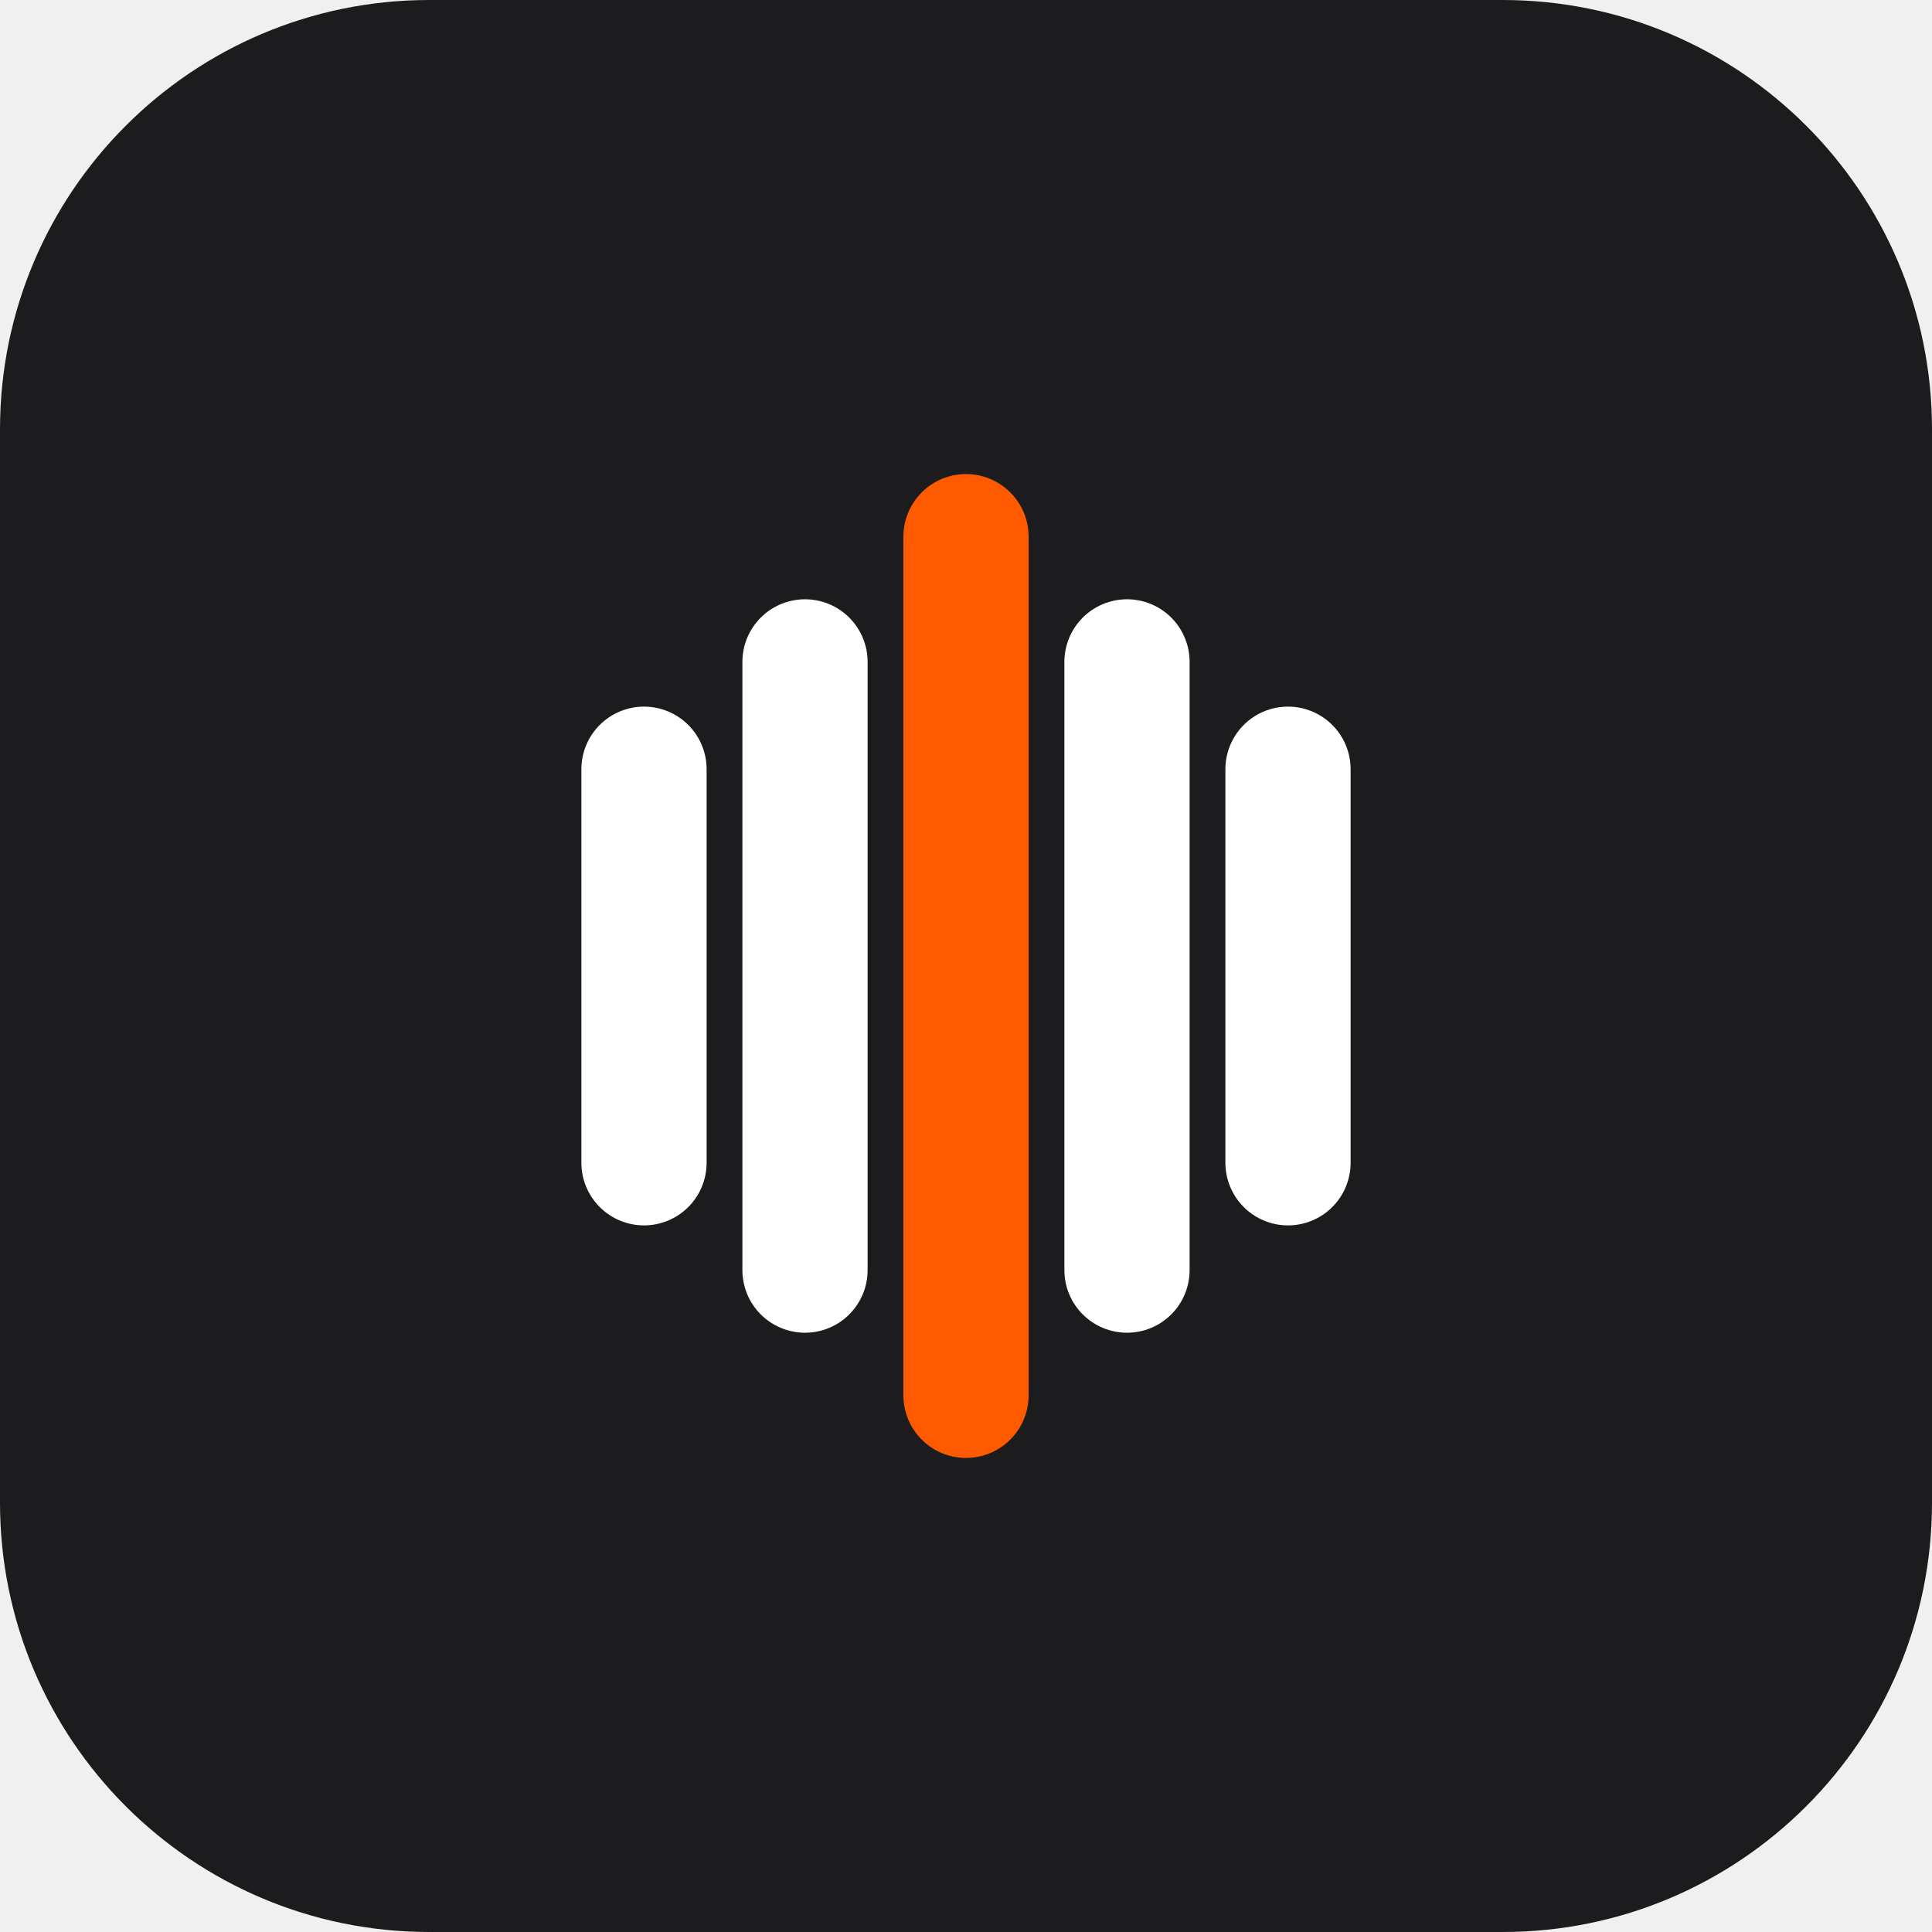
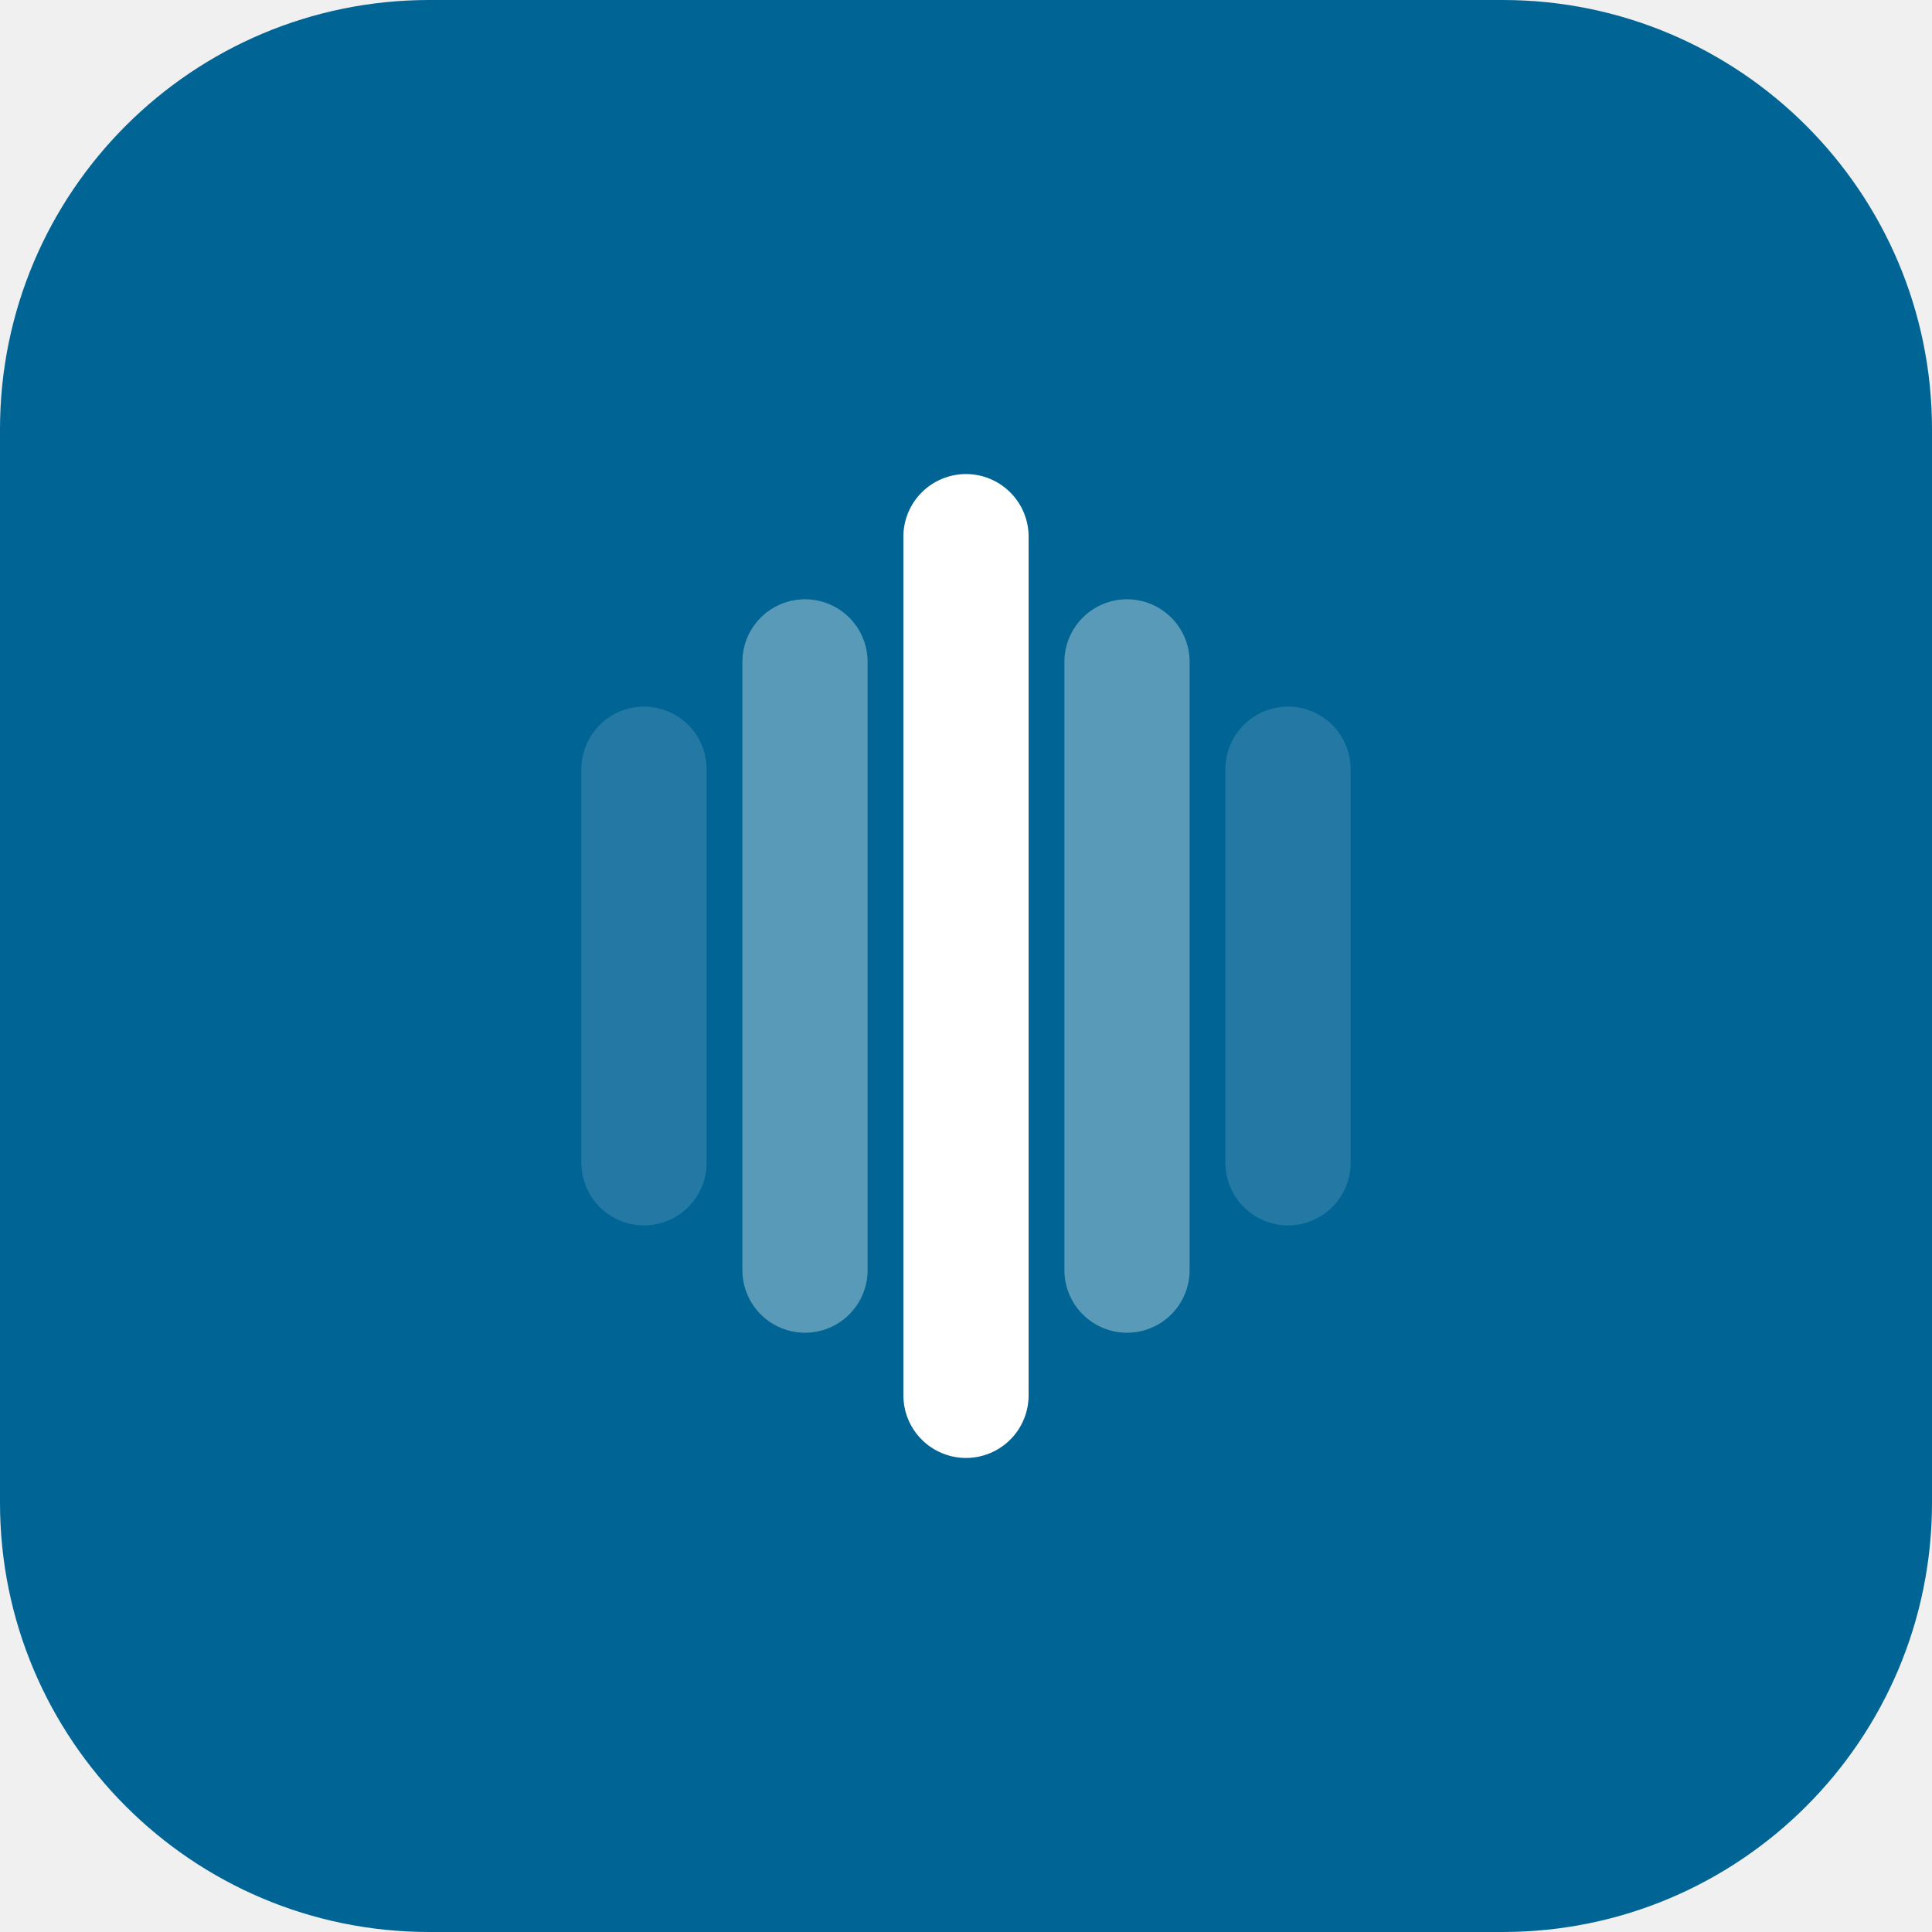
<svg xmlns="http://www.w3.org/2000/svg" viewBox="0 0 108 108" role="img" aria-labelledby="title">
-   <rect width="108" height="108" rx="24" fill="#1c1c1e" />
-   <g fill="none" stroke-linecap="round" stroke-width="7">
-     <path d="M36 43v22" stroke="#fff" />
-     <path d="M45 37v34" stroke="#fff" />
-     <path d="M54 30v48" stroke="#ff5a00" />
-     <path d="M63 37v34" stroke="#fff" />
-     <path d="M72 43v22" stroke="#fff" />
+   <rect width="108" height="108" rx="24" fill="#006494" />
+   <g fill="none" stroke="#fff" stroke-linecap="round" stroke-width="7">
+     <path d="M36 43v22" stroke-opacity="0.14" />
+     <path d="M45 37v34" stroke-opacity="0.35" />
+     <path d="M54 30v48" />
+     <path d="M63 37v34" stroke-opacity="0.35" />
+     <path d="M72 43v22" stroke-opacity="0.14" />
  </g>
</svg>
